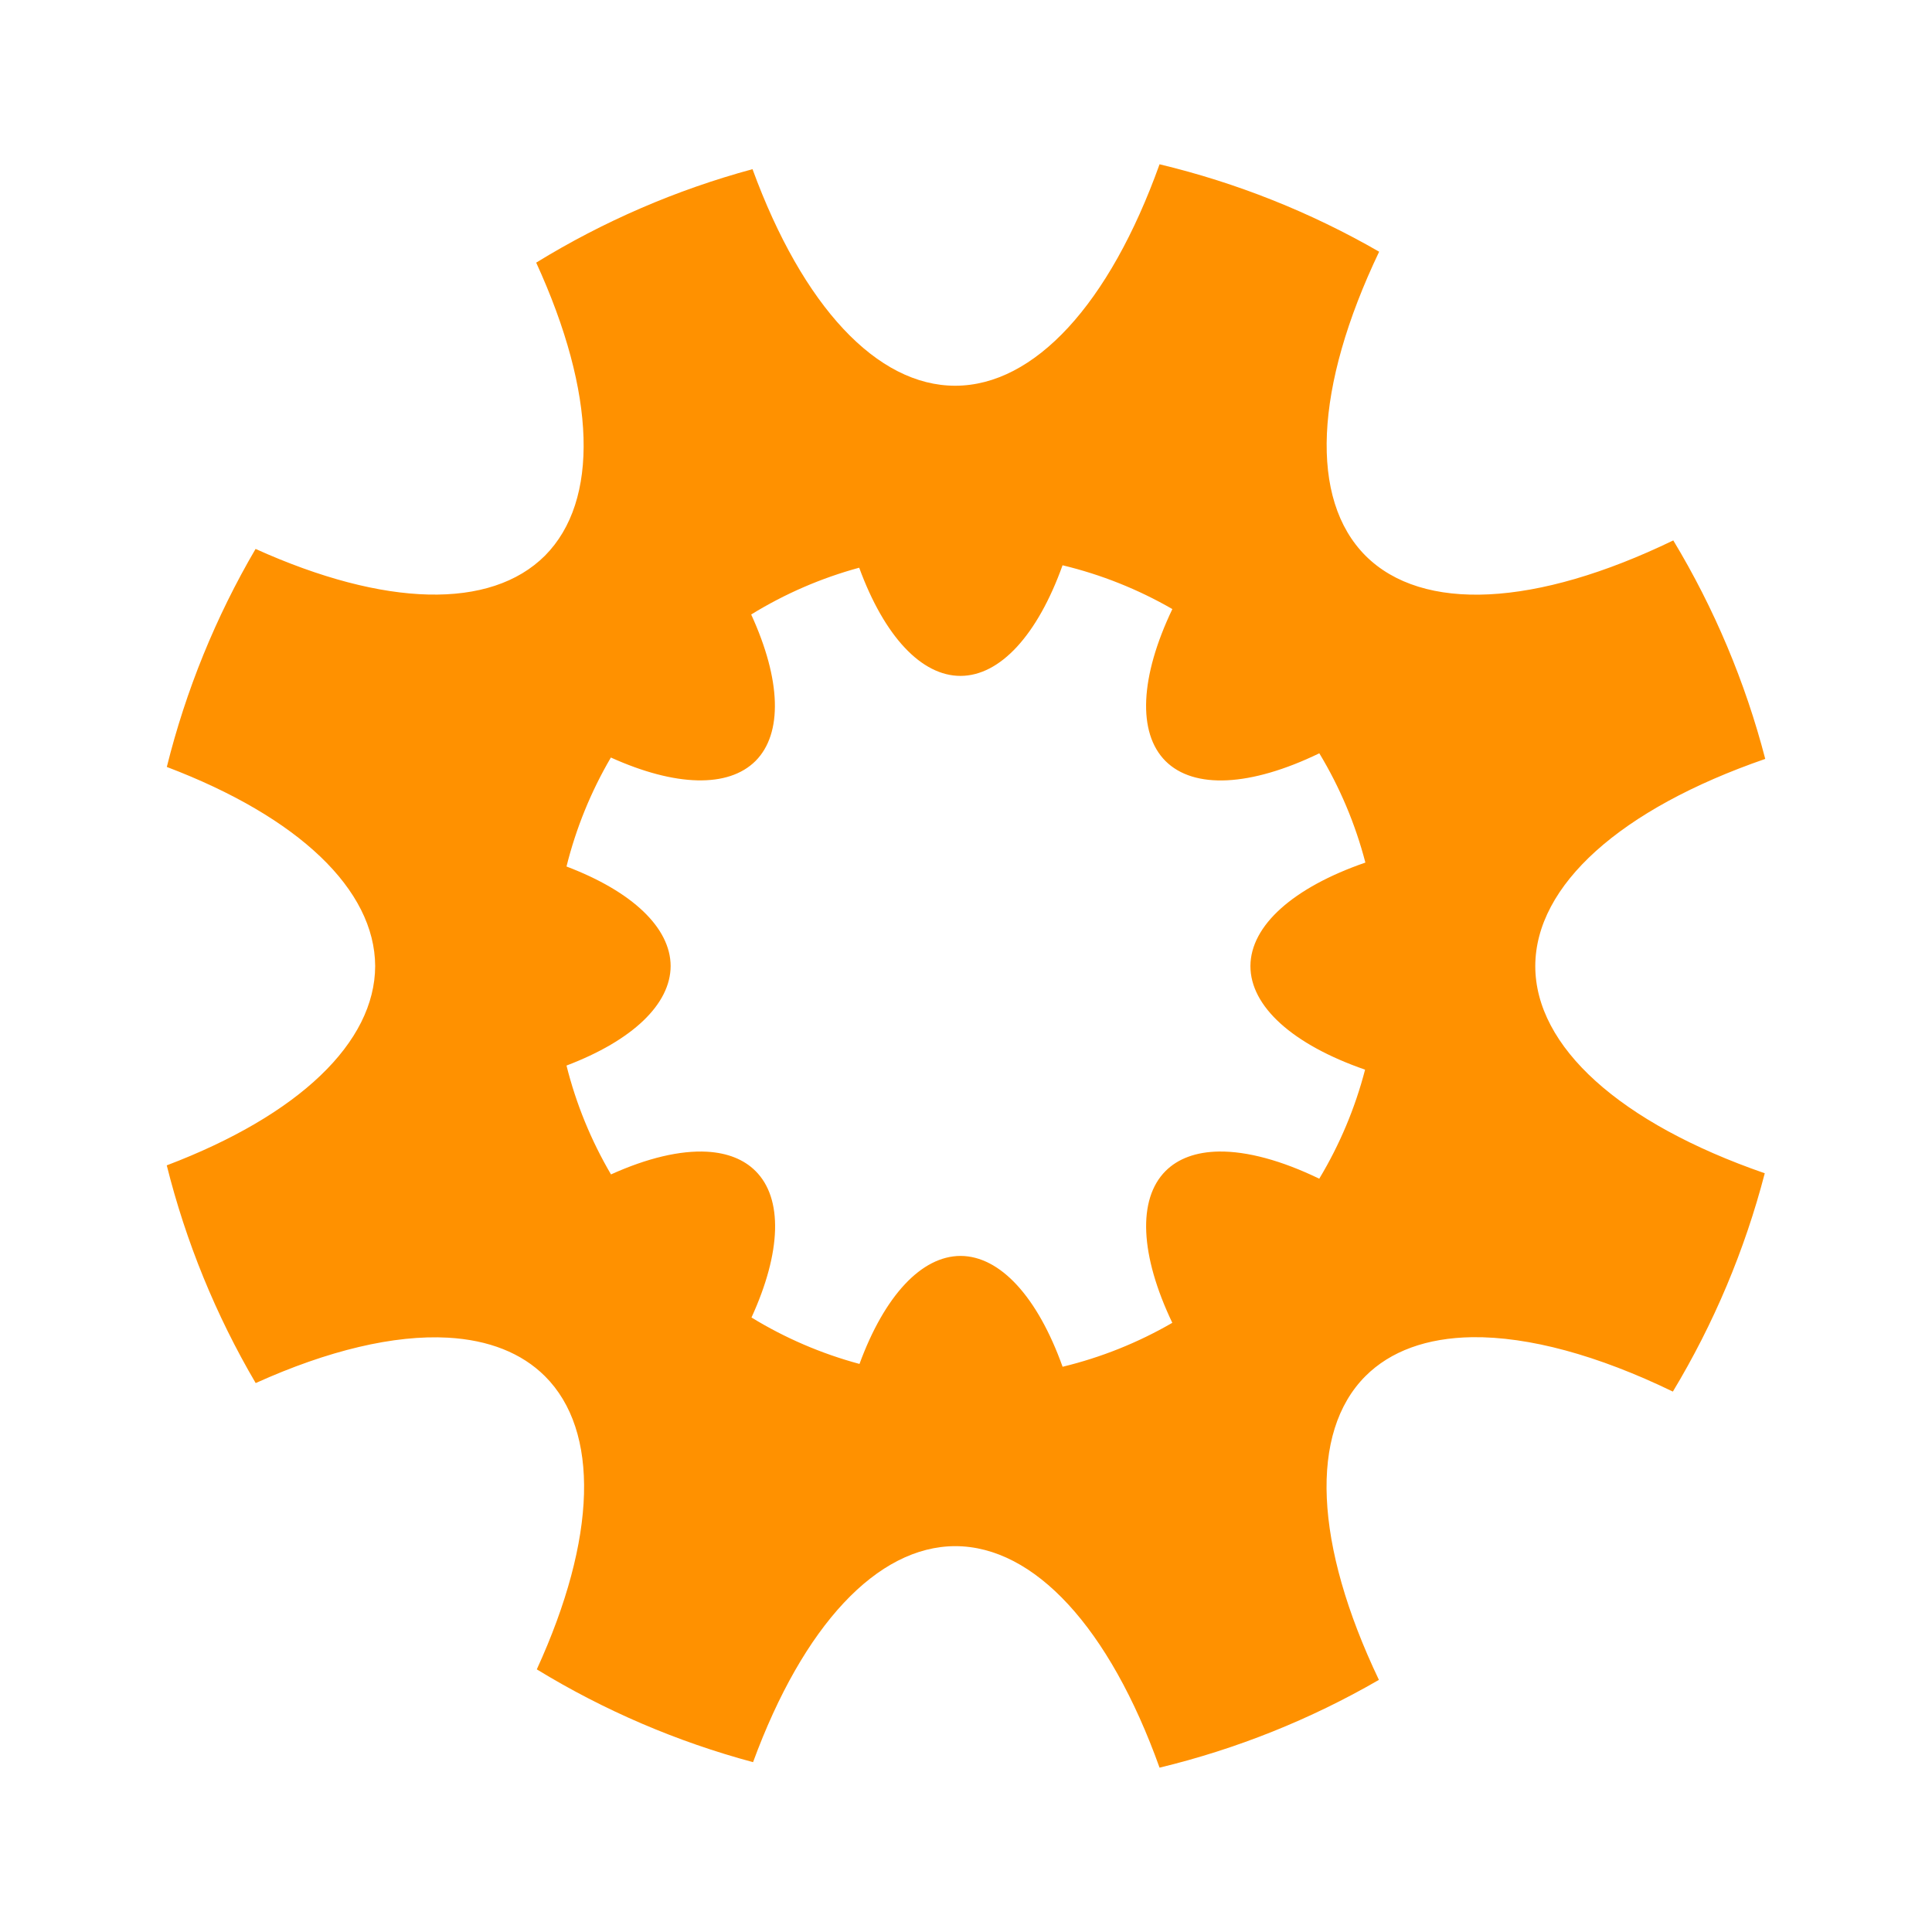
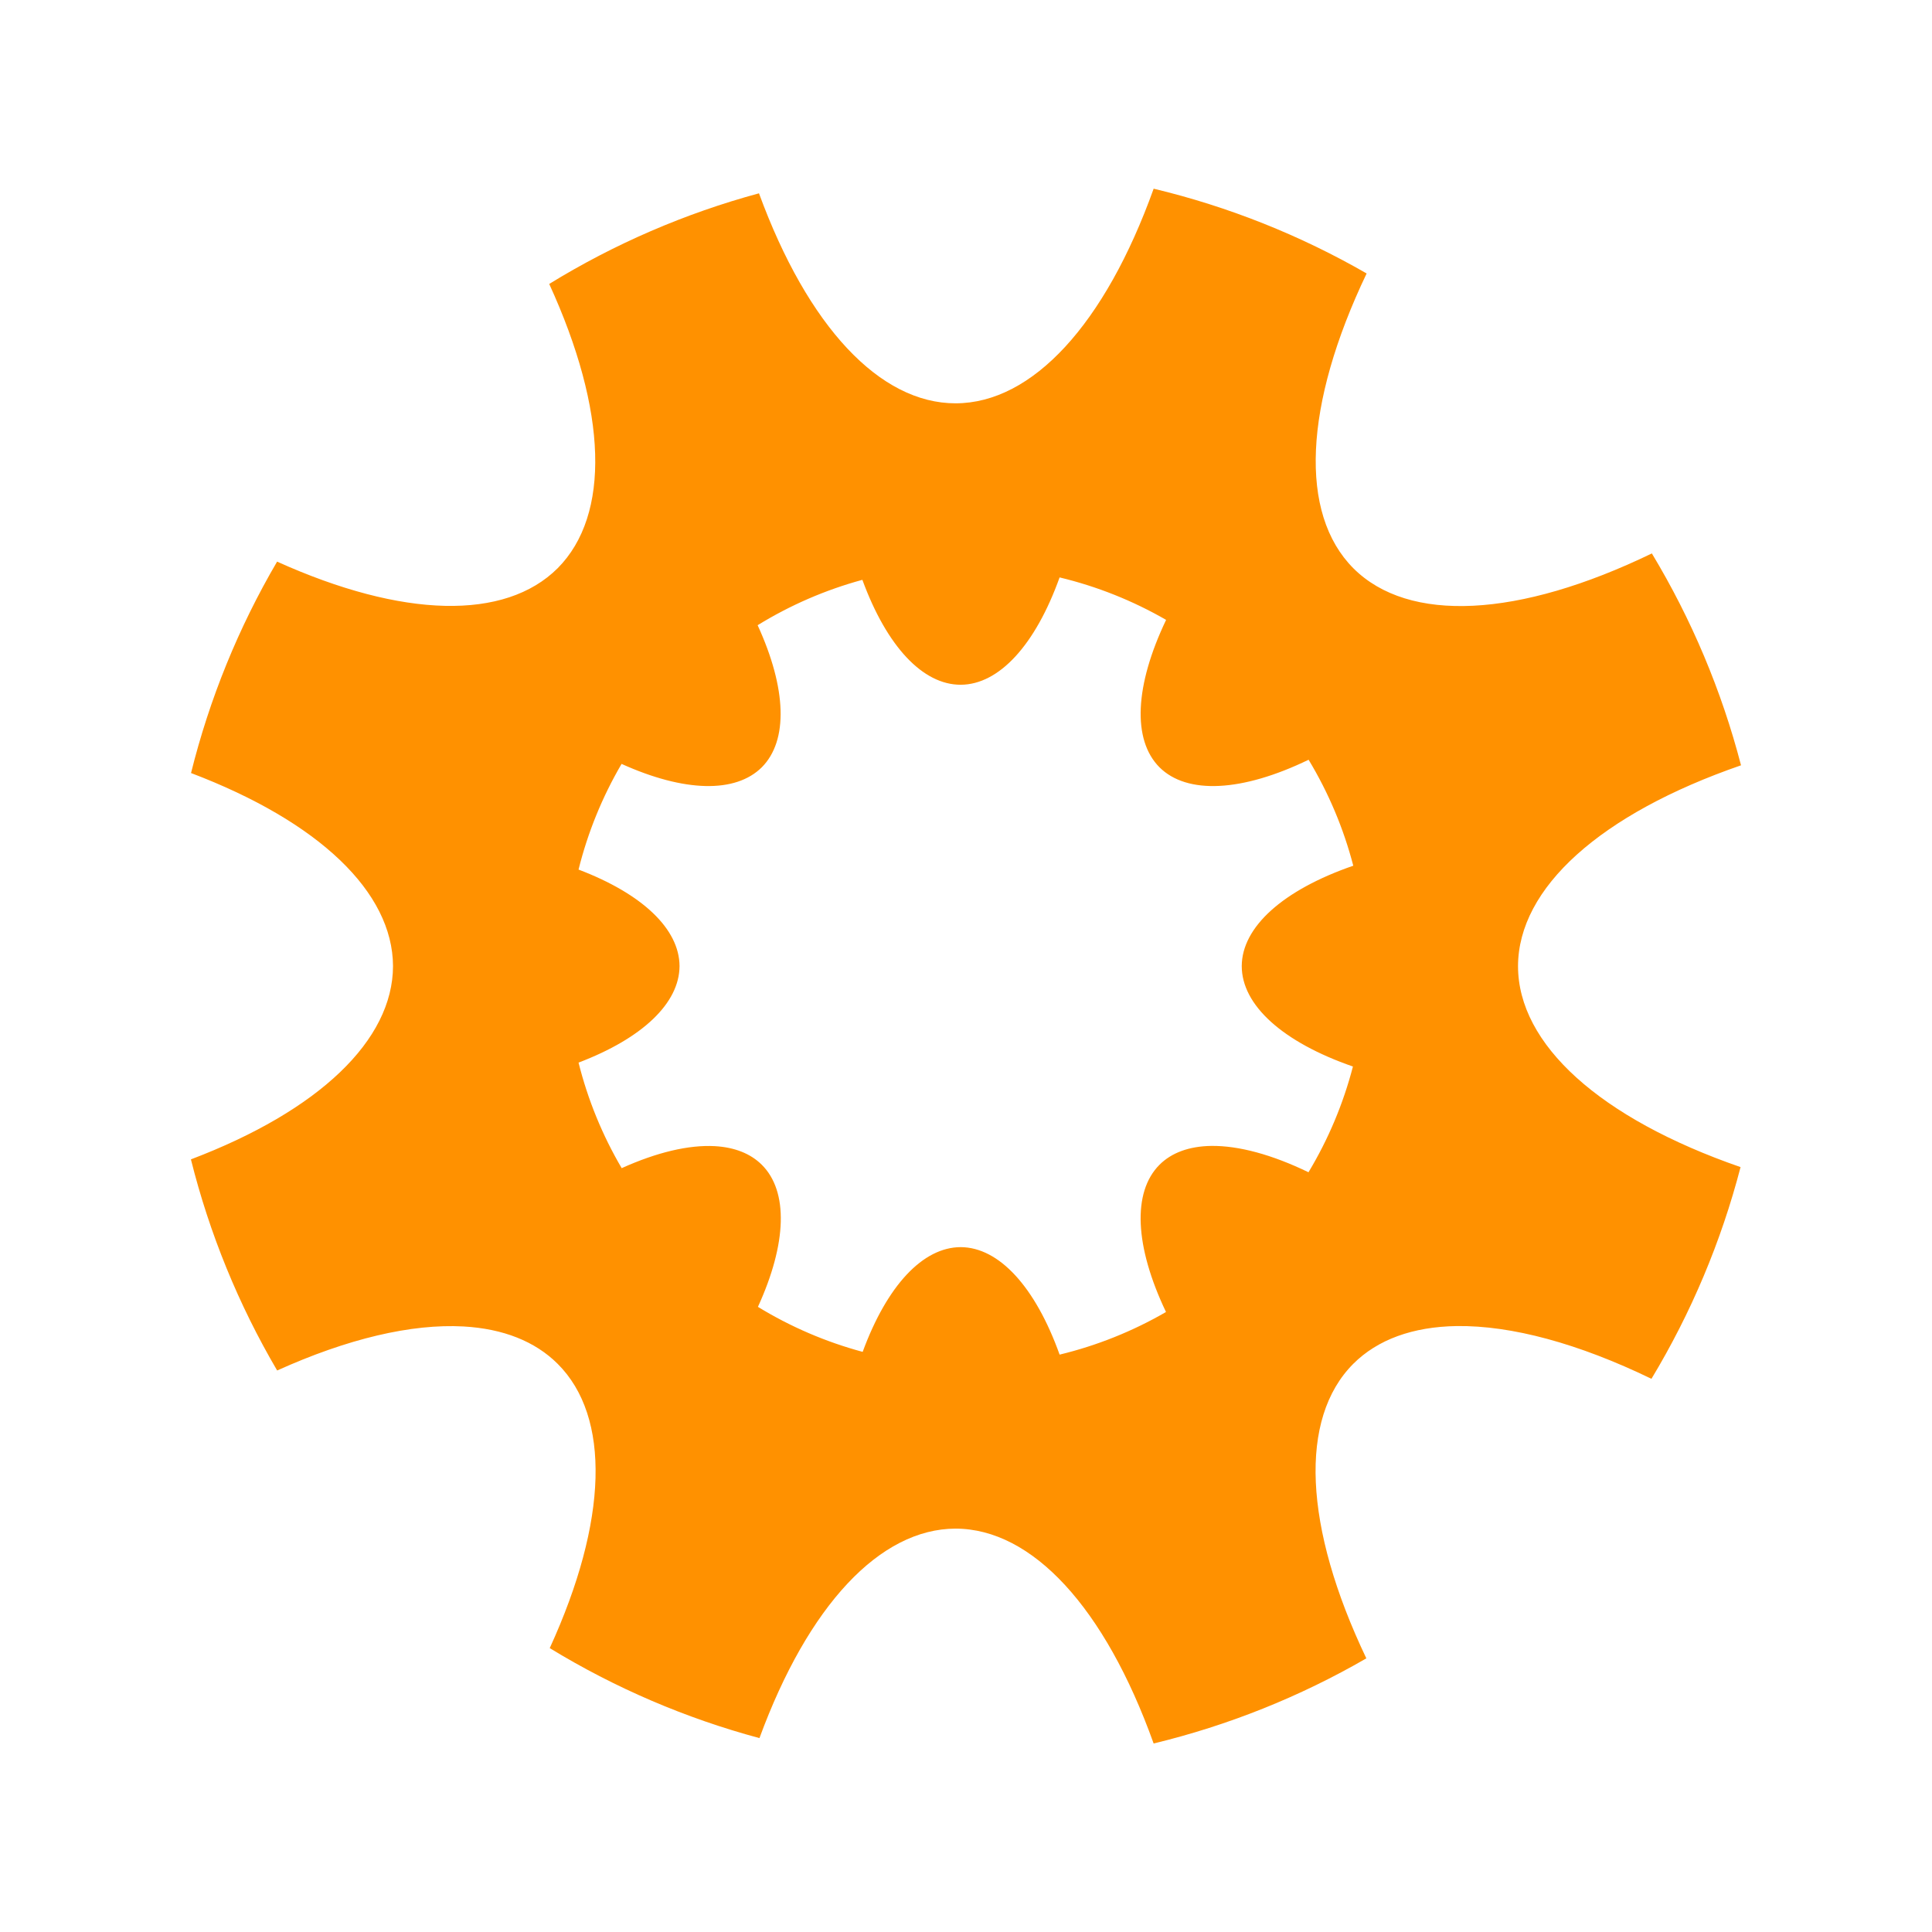
- <svg xmlns="http://www.w3.org/2000/svg" version="1.1" id="svg2" width="32" height="32" viewBox="0 0 32 32">
-   <defs id="defs6" />
-   <g id="layer1" style="display:inline">
-     <path style="fill:#ff9100;fill-opacity:1;stroke:none;stroke-width:0.996" d="M 19.206,2.721 A 4.385,10.06 0 0 1 15.823,6.389 4.385,10.06 0 0 1 12.464,2.802 13.672,13.672 0 0 0 8.881,4.35 10.06,4.385 45 0 1 9.026,9.204 10.06,4.385 45 0 1 4.233,9.092 13.672,13.672 0 0 0 2.763,12.703 10.06,4.385 0 0 1 6.214,16 a 10.06,4.385 0 0 1 -3.452,3.302 13.672,13.672 0 0 0 1.473,3.606 4.385,10.06 45 0 1 3.183,-0.752 4.385,10.06 45 0 1 1.608,0.638 4.385,10.06 45 0 1 -0.135,4.856 13.672,13.672 0 0 0 3.582,1.537 4.385,10.06 0 0 1 3.35,-3.578 4.385,10.06 0 0 1 3.383,3.669 13.672,13.672 0 0 0 3.633,-1.454 10.06,4.385 45 0 1 -0.223,-5.031 10.06,4.385 45 0 1 1.768,-0.645 10.06,4.385 45 0 1 3.324,0.901 13.672,13.672 0 0 0 1.522,-3.616 A 10.06,4.385 0 0 1 25.429,16 10.06,4.385 0 0 1 29.238,12.57 13.672,13.672 0 0 0 27.715,8.951 4.385,10.06 45 0 1 22.617,9.204 4.385,10.06 45 0 1 22.843,4.169 13.672,13.672 0 0 0 19.206,2.721 Z m -1.606,6.642 a 6.832,6.832 0 0 1 1.818,0.725 2.191,5.027 45 0 0 -0.114,2.517 2.191,5.027 45 0 0 2.548,-0.128 6.832,6.832 0 0 1 0.763,1.81 A 5.027,2.191 0 0 0 20.711,16 a 5.027,2.191 0 0 0 1.899,1.717 6.832,6.832 0 0 1 -0.759,1.806 5.027,2.191 45 0 0 -1.661,-0.45 5.027,2.191 45 0 0 -0.885,0.323 5.027,2.191 45 0 0 0.112,2.514 6.832,6.832 0 0 1 -1.817,0.728 2.191,5.027 0 0 0 -1.689,-1.836 2.191,5.027 0 0 0 -1.675,1.789 6.832,6.832 0 0 1 -1.789,-0.769 2.191,5.027 45 0 0 0.067,-2.426 A 2.191,5.027 45 0 0 11.71,19.076 2.191,5.027 45 0 0 10.12,19.452 6.832,6.832 0 0 1 9.383,17.649 5.027,2.191 0 0 0 11.108,16 a 5.027,2.191 0 0 0 -1.725,-1.648 6.832,6.832 0 0 1 0.735,-1.805 5.027,2.191 45 0 0 2.396,0.057 5.027,2.191 45 0 0 -0.072,-2.426 6.832,6.832 0 0 1 1.789,-0.775 2.191,5.027 0 0 0 1.68,1.792 2.191,5.027 0 0 0 1.689,-1.834 z" id="path4487" />
-   </g>
+ <svg xmlns="http://www.w3.org/2000/svg" viewBox="0 0 33 33" version="1.1">
+   <path style="fill:#ff9100" d="m19.706 3.221a4.385 10.06 0 0 1 -3.383 3.668 4.385 10.06 0 0 1 -3.359 -3.587 13.672 13.672 0 0 0 -3.583 1.548 10.06 4.385 45 0 1 0.145 4.855 10.06 4.385 45 0 1 -4.793 -0.112 13.672 13.672 0 0 0 -1.47 3.611 10.06 4.385 0 0 1 3.45 3.297 10.06 4.385 0 0 1 -3.452 3.302 13.672 13.672 0 0 0 1.473 3.606 4.385 10.06 45 0 1 3.183 -0.752 4.385 10.06 45 0 1 1.608 0.638 4.385 10.06 45 0 1 -0.135 4.856 13.672 13.672 0 0 0 3.582 1.537 4.385 10.06 0 0 1 3.35 -3.578 4.385 10.06 0 0 1 3.383 3.67 13.672 13.672 0 0 0 3.633 -1.454 10.06 4.385 45 0 1 -0.223 -5.031 10.06 4.385 45 0 1 1.768 -0.645 10.06 4.385 45 0 1 3.325 0.901 13.672 13.672 0 0 0 1.522 -3.616 10.06 4.385 0 0 1 -3.801 -3.433 10.06 4.385 0 0 1 3.809 -3.43 13.672 13.672 0 0 0 -1.523 -3.619 4.385 10.06 45 0 1 -5.098 0.254 4.385 10.06 45 0 1 0.226 -5.036 13.672 13.672 0 0 0 -3.637 -1.448zm-1.606 6.642a6.832 6.832 0 0 1 1.818 0.725 2.192 5.027 45 0 0 -0.114 2.517 2.192 5.027 45 0 0 2.548 -0.128 6.832 6.832 0 0 1 0.763 1.81 5.027 2.192 0 0 0 -1.905 1.713 5.027 2.192 0 0 0 1.899 1.717 6.832 6.832 0 0 1 -0.759 1.806 5.027 2.192 45 0 0 -1.661 -0.45 5.027 2.192 45 0 0 -0.885 0.323 5.027 2.192 45 0 0 0.112 2.514 6.832 6.832 0 0 1 -1.817 0.728 2.192 5.027 0 0 0 -1.689 -1.836 2.192 5.027 0 0 0 -1.675 1.789 6.832 6.832 0 0 1 -1.789 -0.769 2.192 5.027 45 0 0 0.067 -2.426 2.192 5.027 45 0 0 -0.804 -0.319 2.192 5.027 45 0 0 -1.59 0.376 6.832 6.832 0 0 1 -0.737 -1.803 5.027 2.192 0 0 0 1.725 -1.649 5.027 2.192 0 0 0 -1.725 -1.648 6.832 6.832 0 0 1 0.735 -1.805 5.027 2.192 45 0 0 2.396 0.057 5.027 2.192 45 0 0 -0.072 -2.426 6.832 6.832 0 0 1 1.789 -0.775 2.192 5.027 0 0 0 1.68 1.792 2.192 5.027 0 0 0 1.689 -1.834z" />
</svg>
